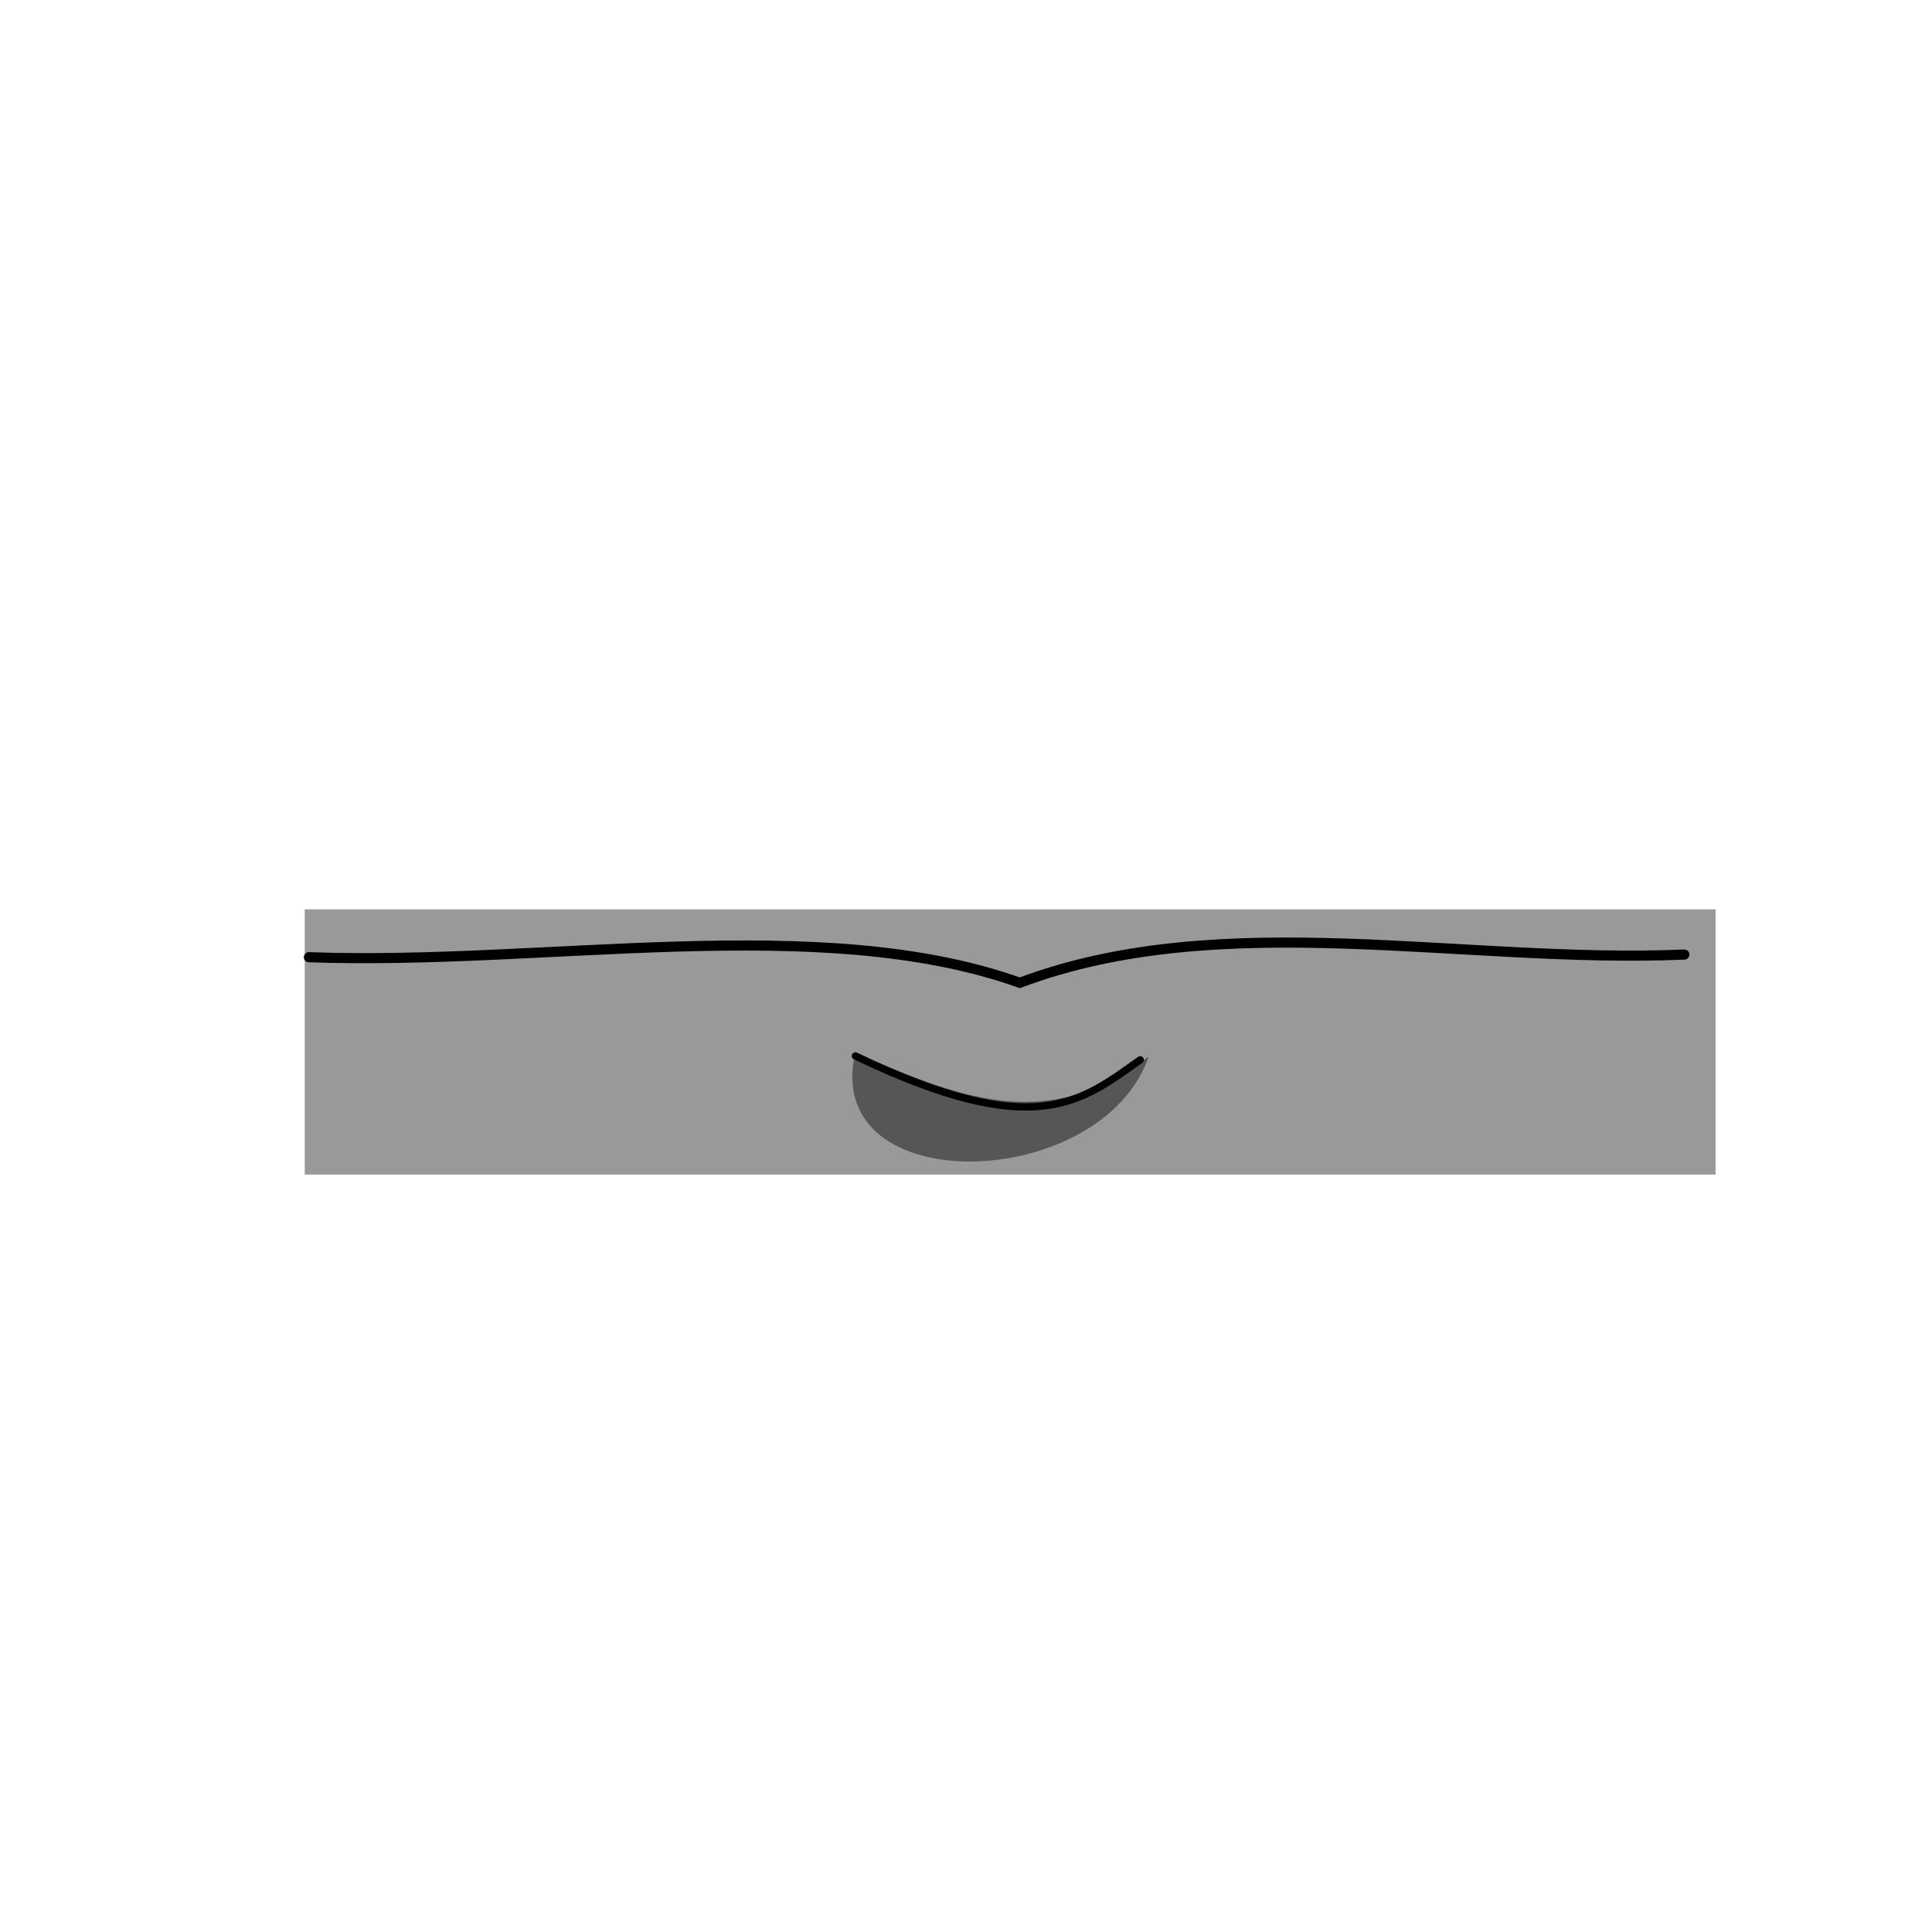
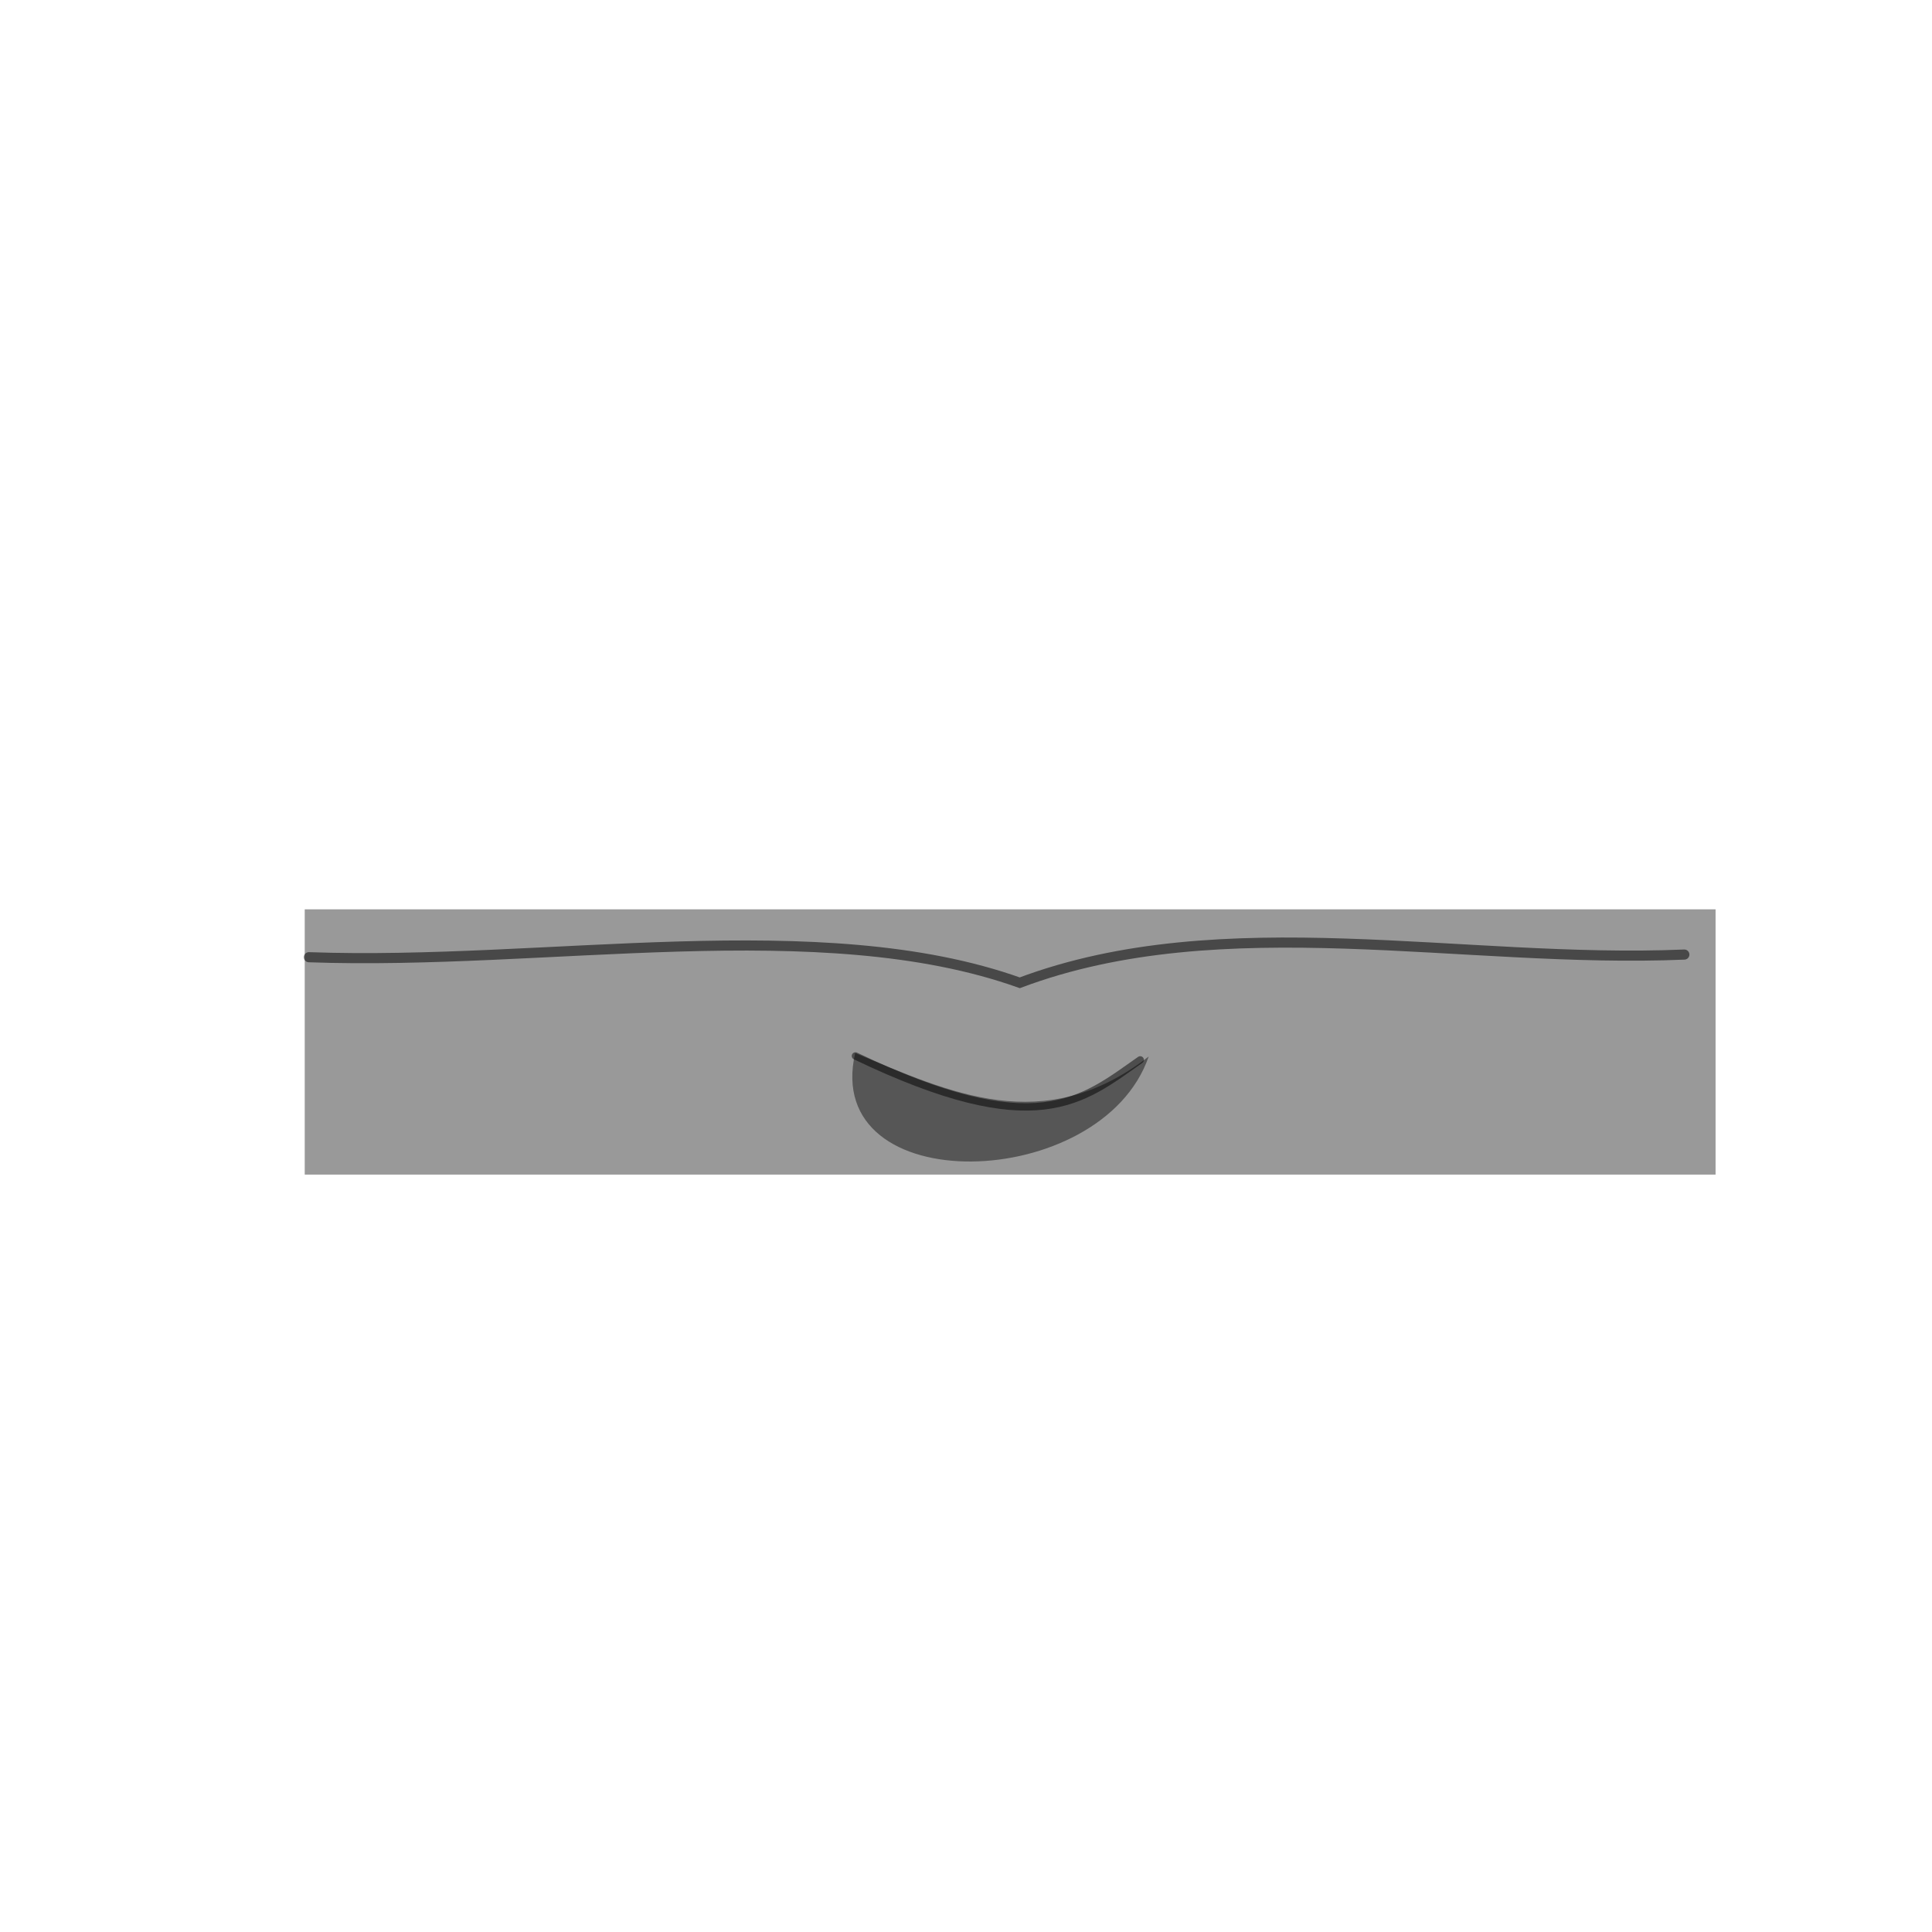
- <svg xmlns="http://www.w3.org/2000/svg" id="svg707" version="1.1" viewBox="0 0 210 210" height="210mm" width="210mm">
+ <svg xmlns="http://www.w3.org/2000/svg" width="210mm" height="210mm" viewBox="0 0 210 210" version="1.1" id="svg707">
  <style id="style224">
  .skin_color { fill: #b3b3b3 !important; }
  .skin_color_outline { stroke: black !important; }
  </style>
  <defs id="defs701" />
-   <g style="display:inline;opacity:1" id="guide">
-     <rect y="98.84" x="33.123" height="28.833" width="153.352" id="rect259" style="fill:#999999;fill-rule:evenodd;stroke-width:0.188" />
+   <g id="guide" style="display:inline;opacity:1">
+     <rect style="fill:#999999;fill-rule:evenodd;stroke-width:0.188" id="rect259" width="153.352" height="28.833" x="33.123" y="98.84" />
  </g>
-   <g style="display:inline" id="contents">
-     <path class="skin_color_outline" id="path483" d="m 33.575,104.045 c 25.756,0.927 55.626,-4.95 77.269,2.78 22.082,-8.291 48.158,-2.045 72.237,-3.068" style="fill:none;stroke-width:1.1;stroke-linecap:round;stroke-miterlimit:4;stroke-dasharray:none" />
-     <path style="fill:none;stroke-width:0.8;stroke-linecap:round;stroke-miterlimit:4;stroke-dasharray:none" d="m 92.982,114.778 c 19.69,9.461 24.607,4.873 30.955,0.426" id="path483-8" class="skin_color_outline" />
-     <path id="path1078" d="m 92.954,114.463 c 10.282,4.29 20.511,9.21 31.904,0.376 -5.113,14.837 -35.611,15.721 -31.904,-0.376 z" style="fill:#000000;fill-opacity:0.434;stroke:none;stroke-width:0.265px;stroke-linecap:butt;stroke-linejoin:miter;stroke-opacity:1" />
+   <g id="contents" style="display:inline">
+     <path style="fill:none;stroke-width:1.1;stroke-linecap:round;stroke-miterlimit:4;stroke-dasharray:none;stroke:#000000;stroke-opacity:0.531" d="m 33.575,104.045 c 25.756,0.927 55.626,-4.95 77.269,2.78 22.082,-8.291 48.158,-2.045 72.237,-3.068" id="path483" />
+     <path id="path483-8" d="m 92.982,114.778 c 19.69,9.461 24.607,4.873 30.955,0.426" style="fill:none;stroke-width:0.8;stroke-linecap:round;stroke-miterlimit:4;stroke-dasharray:none;stroke:#000000;stroke-opacity:0.499" />
+     <path style="fill:#000000;fill-opacity:0.434;stroke:none;stroke-width:0.265px;stroke-linecap:butt;stroke-linejoin:miter;stroke-opacity:1" d="m 92.954,114.463 c 10.282,4.29 20.511,9.21 31.904,0.376 -5.113,14.837 -35.611,15.721 -31.904,-0.376 z" id="path1078" />
  </g>
</svg>
